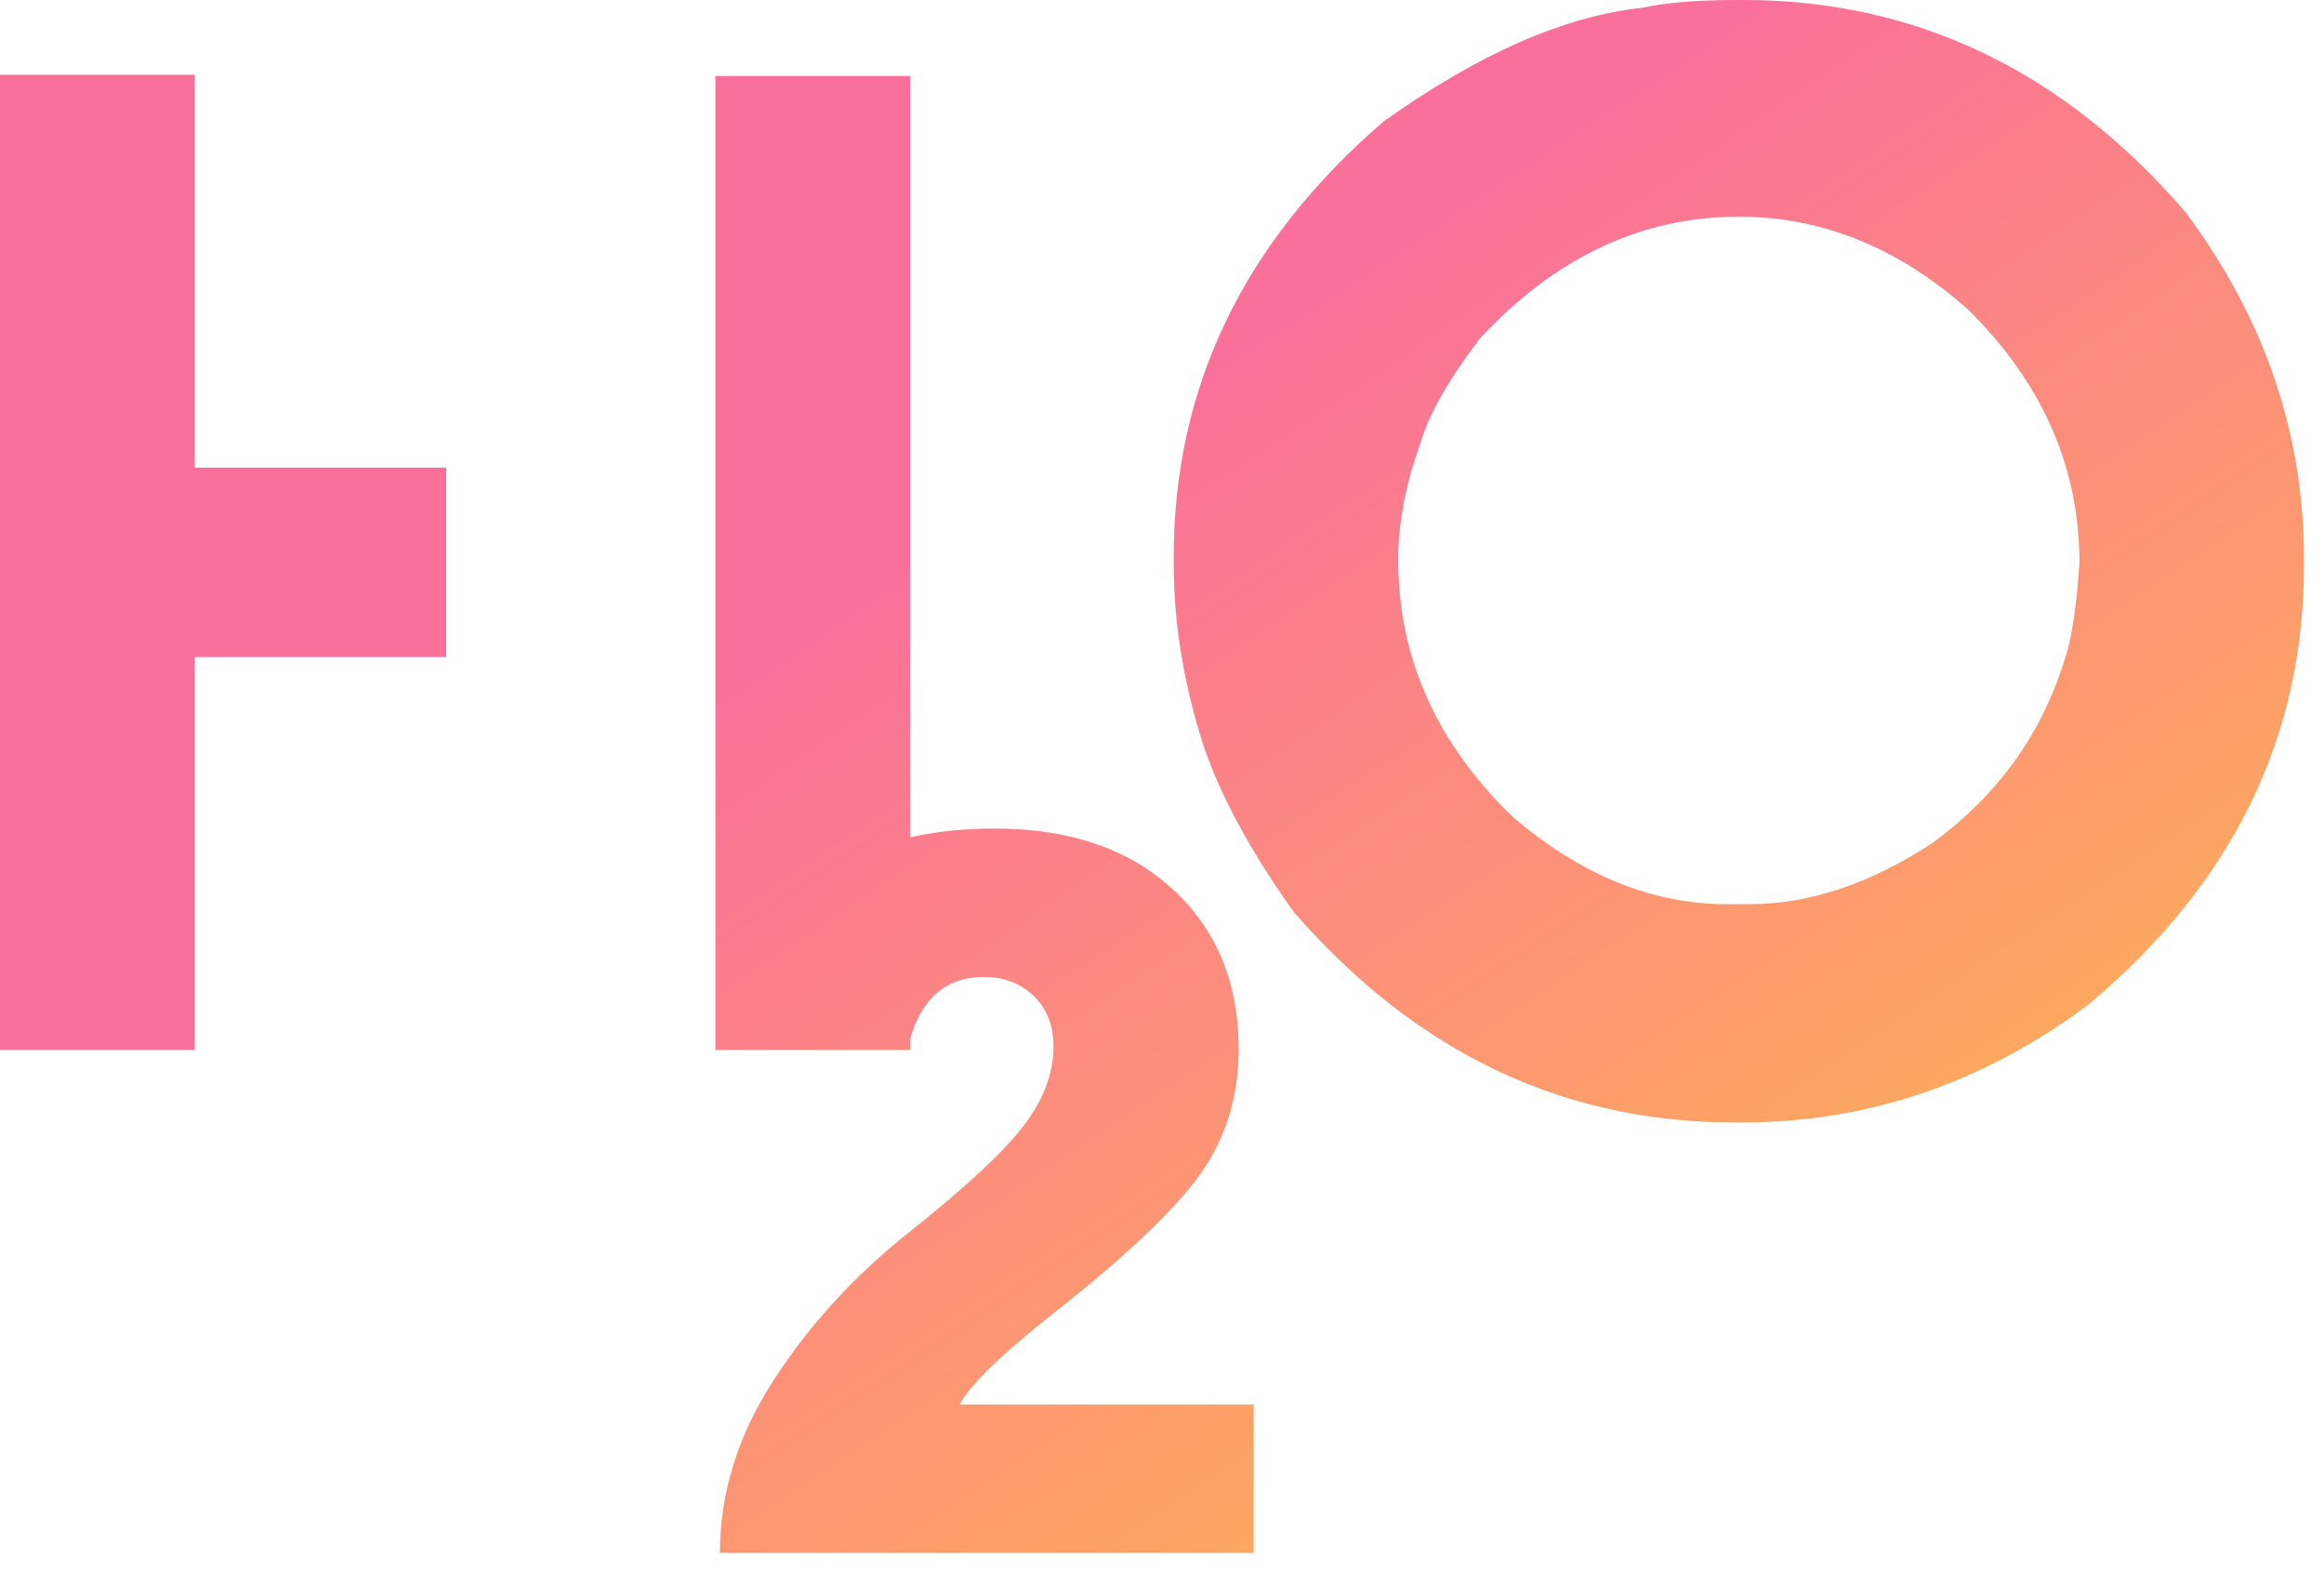
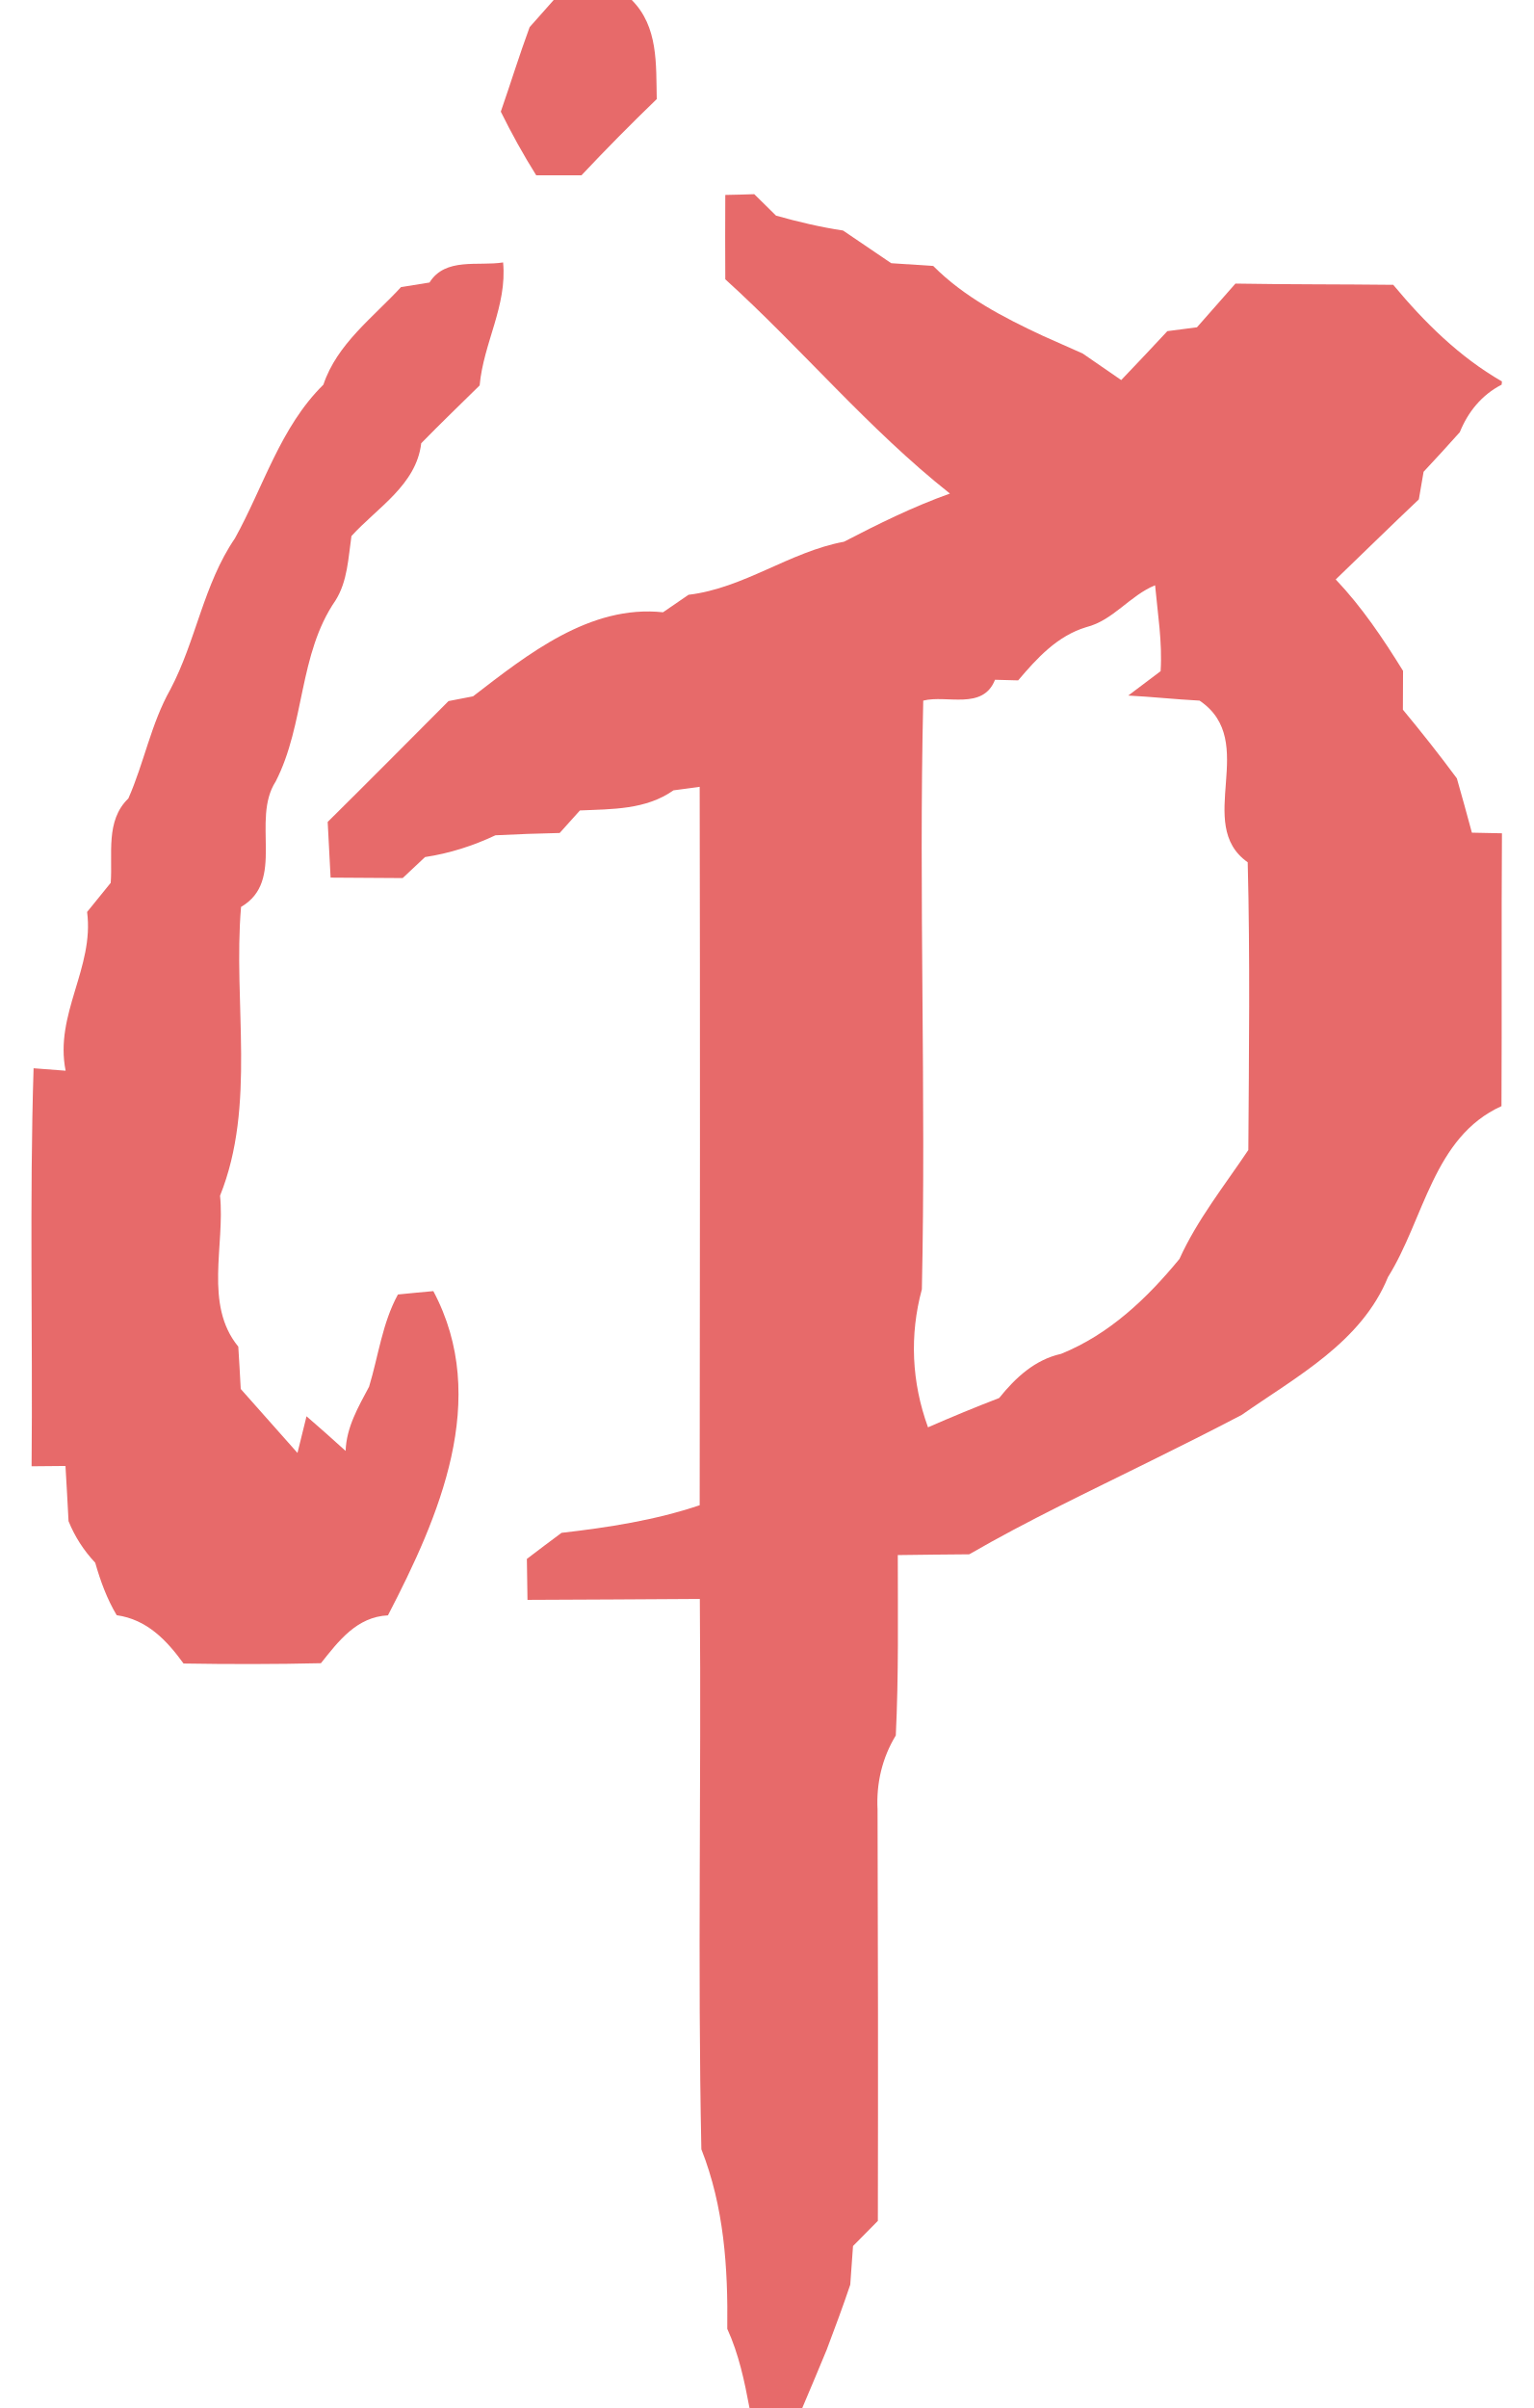
- <svg xmlns="http://www.w3.org/2000/svg" width="99px" height="67px" viewBox="0 0 99 67" version="1.1">
-   <defs>
-     <linearGradient x1="100%" y1="100%" x2="38.104%" y2="38.104%" id="linearGradient-1">
-       <stop stop-color="#FFC83E" offset="0%" />
-       <stop stop-color="#FA709A" offset="100%" />
-     </linearGradient>
-   </defs>
-   <g id="logo" stroke="none" stroke-width="1" fill="none" fill-rule="evenodd">
-     <path d="M0,3.183 L8.297,3.183 L8.297,19.92 L19.01,19.92 L19.01,27.987 L8.297,27.987 L8.297,44.725 L0,44.725 L0,3.183 Z M38.772,35.667 L38.772,3.24 L30.476,3.24 L30.476,44.725 L38.772,44.725 L38.772,44.244 C39.282,42.491 40.331,41.614 41.92,41.614 C42.771,41.614 43.476,41.885 44.037,42.426 C44.598,42.968 44.878,43.683 44.878,44.572 C44.878,45.732 44.443,46.873 43.573,47.994 C42.703,49.116 41.098,50.604 38.759,52.46 C36.42,54.316 34.486,56.424 32.959,58.782 C31.432,61.141 30.668,63.596 30.668,66.148 L53.404,66.148 L53.404,59.826 L40.876,59.826 C41.34,58.976 42.674,57.68 44.878,55.94 C47.971,53.504 50.059,51.523 51.142,49.995 C52.225,48.468 52.766,46.699 52.766,44.688 C52.766,41.866 51.828,39.594 49.953,37.873 C48.078,36.153 45.555,35.292 42.384,35.292 C41.071,35.292 39.867,35.417 38.772,35.667 Z M73.939,0 L74.271,0 C81.62,0 87.896,3.01 93.098,9.031 C96.462,13.547 98.145,18.461 98.145,23.773 L98.145,24.105 C98.145,31.454 95.068,37.697 88.914,42.832 C84.443,46.152 79.54,47.812 74.205,47.812 L73.873,47.812 C66.568,47.812 60.315,44.824 55.113,38.848 C53.298,36.302 52.025,33.967 51.295,31.842 C50.432,29.186 50,26.585 50,24.039 L50,23.707 C50,16.491 52.977,10.315 58.932,5.18 C62.96,2.302 66.635,0.686 69.955,0.332 C70.973,0.111 72.301,0 73.939,0 Z M59.562,23.84 C59.562,28.001 61.189,31.654 64.443,34.797 C67.343,37.276 70.387,38.516 73.574,38.516 L74.504,38.516 C77.072,38.516 79.684,37.641 82.34,35.893 C85.085,33.878 86.944,31.311 87.918,28.189 C88.228,27.37 88.449,25.965 88.582,23.973 C88.582,19.9 86.999,16.303 83.834,13.182 C80.868,10.548 77.614,9.23 74.072,9.23 C69.933,9.23 66.258,10.957 63.049,14.41 C61.699,16.181 60.846,17.686 60.492,18.926 C59.872,20.652 59.562,22.29 59.562,23.84 Z" id="Combined-Shape" fill="url(#linearGradient-1)" />
+ <svg xmlns="http://www.w3.org/2000/svg" width="100pt" height="157pt" viewBox="0 0 100 157" version="1.1">
+   <g id="#e76a6aff">
+     <path fill="#e76a6a" opacity="1.00" d=" M 36.11 0.00 L 41.20 0.00 C 42.94 1.74 42.78 4.19 42.83 6.46 C 41.15 8.08 39.51 9.74 37.92 11.43 C 37.18 11.43 35.71 11.43 34.97 11.43 C 34.13 10.09 33.36 8.70 32.66 7.28 C 33.30 5.44 33.87 3.59 34.54 1.77 C 34.93 1.33 35.72 0.44 36.11 0.00 Z" />
+     <path fill="#e76a6a" opacity="1.00" d=" M 47.30 12.71 C 47.78 12.70 48.72 12.68 49.19 12.66 C 49.55 13.01 50.25 13.71 50.61 14.06 C 52.04 14.46 53.50 14.81 54.98 15.03 C 56.02 15.73 57.07 16.45 58.12 17.16 C 58.80 17.21 60.18 17.29 60.86 17.34 C 62.88 19.37 65.43 20.69 68.00 21.89 C 68.87 22.28 69.74 22.67 70.61 23.05 C 71.24 23.48 72.49 24.35 73.12 24.78 C 74.13 23.72 75.14 22.66 76.13 21.59 C 76.61 21.53 77.58 21.40 78.06 21.34 C 78.89 20.39 79.73 19.44 80.57 18.49 C 84.00 18.55 87.43 18.53 90.86 18.57 C 92.89 21.01 95.17 23.27 97.95 24.87 C 97.95 24.92 97.94 25.02 97.93 25.08 C 96.63 25.75 95.74 26.85 95.20 28.18 C 94.42 29.06 93.63 29.91 92.84 30.76 C 92.76 31.21 92.61 32.11 92.53 32.56 C 90.71 34.28 88.92 36.04 87.11 37.78 C 88.82 39.58 90.20 41.64 91.50 43.74 C 91.50 44.37 91.49 45.64 91.49 46.27 C 92.70 47.73 93.88 49.22 95.01 50.75 C 95.35 51.93 95.67 53.11 95.99 54.29 C 96.48 54.30 97.46 54.32 97.95 54.33 C 97.91 60.26 97.95 66.19 97.92 72.12 C 93.47 74.13 92.88 79.49 90.52 83.26 C 88.78 87.52 84.55 89.75 80.98 92.25 C 79.01 93.28 77.02 94.28 75.03 95.26 C 71.06 97.23 67.05 99.12 63.21 101.34 C 61.65 101.35 60.10 101.37 58.55 101.39 C 58.55 105.31 58.61 109.23 58.42 113.15 C 57.53 114.61 57.14 116.28 57.23 117.98 C 57.26 126.92 57.27 135.86 57.25 144.80 C 56.85 145.21 56.03 146.03 55.63 146.44 C 55.58 147.07 55.50 148.33 55.45 148.96 C 54.97 150.39 54.44 151.80 53.91 153.21 C 53.39 154.47 52.86 155.73 52.32 157.00 L 48.88 157.00 C 48.55 155.24 48.18 153.48 47.43 151.84 C 47.48 147.85 47.22 143.88 45.74 140.13 C 45.49 128.18 45.74 116.21 45.64 104.25 C 41.89 104.28 38.15 104.29 34.40 104.31 C 34.39 103.41 34.37 102.53 34.36 101.64 C 35.11 101.07 35.86 100.50 36.62 99.94 C 39.67 99.59 42.72 99.12 45.63 98.14 C 45.65 82.53 45.66 66.92 45.63 51.30 C 45.20 51.36 44.35 51.47 43.92 51.53 C 42.12 52.80 39.92 52.75 37.82 52.84 C 37.49 53.21 36.83 53.94 36.50 54.31 C 35.10 54.34 33.70 54.39 32.31 54.46 C 30.85 55.15 29.31 55.64 27.72 55.88 C 27.35 56.22 26.62 56.91 26.26 57.25 C 24.69 57.24 23.12 57.23 21.56 57.22 C 21.51 56.31 21.42 54.50 21.37 53.59 C 24.01 50.98 26.63 48.34 29.25 45.71 C 29.65 45.63 30.45 45.48 30.85 45.40 C 34.40 42.67 38.47 39.41 43.24 39.92 C 43.65 39.64 44.49 39.06 44.90 38.78 C 48.52 38.35 51.49 35.98 55.04 35.32 C 57.28 34.16 59.56 33.03 61.95 32.18 C 56.64 27.98 52.30 22.74 47.30 18.21 C 47.29 16.37 47.29 14.54 47.30 12.71 M 75.33 38.16 C 73.68 38.83 72.60 40.45 70.84 40.89 C 68.95 41.46 67.63 42.91 66.40 44.36 C 66.02 44.35 65.26 44.33 64.89 44.32 C 64.10 46.33 61.74 45.29 60.21 45.68 C 59.91 58.44 60.40 71.27 60.12 84.06 C 59.31 87.05 59.45 90.12 60.52 93.06 C 62.05 92.39 63.60 91.75 65.16 91.15 C 66.23 89.82 67.49 88.65 69.20 88.27 C 72.34 87.00 74.80 84.66 76.92 82.08 C 78.08 79.52 79.85 77.31 81.41 74.98 C 81.45 68.73 81.53 62.47 81.37 56.22 C 77.83 53.73 82.17 48.34 78.23 45.68 C 76.68 45.60 75.13 45.43 73.58 45.35 C 74.11 44.95 75.16 44.16 75.69 43.76 C 75.81 41.87 75.50 40.02 75.33 38.16 Z" />
+     <path fill="#e76a6a" opacity="1.00" d=" M 28.01 18.42 C 29.05 16.76 31.18 17.37 32.81 17.11 C 33.08 19.95 31.53 22.36 31.28 25.13 C 30.01 26.38 28.72 27.62 27.47 28.90 C 27.15 31.62 24.61 33.09 22.92 34.95 C 22.71 36.38 22.67 37.89 21.88 39.15 C 19.46 42.66 19.90 47.21 17.98 50.95 C 16.35 53.47 18.65 57.43 15.72 59.13 C 15.19 65.40 16.72 72.06 14.35 77.96 C 14.68 81.19 13.29 85.06 15.54 87.80 C 15.60 88.72 15.65 89.64 15.70 90.56 C 16.94 91.95 18.17 93.34 19.40 94.73 C 19.55 94.14 19.84 92.94 19.99 92.34 C 20.85 93.09 21.70 93.83 22.54 94.60 C 22.59 93.05 23.37 91.73 24.07 90.41 C 24.68 88.40 24.93 86.27 25.95 84.40 C 26.72 84.32 27.49 84.25 28.26 84.18 C 32.00 91.21 28.63 98.90 25.30 105.32 C 23.27 105.42 22.09 106.98 20.93 108.44 C 17.95 108.51 14.96 108.51 11.97 108.46 C 10.86 106.93 9.58 105.59 7.61 105.31 C 6.97 104.24 6.55 103.08 6.21 101.89 C 5.46 101.09 4.88 100.19 4.47 99.18 C 4.41 97.98 4.34 96.78 4.27 95.58 C 3.72 95.59 2.61 95.60 2.06 95.60 C 2.14 86.95 1.92 78.30 2.19 69.65 C 2.71 69.69 3.76 69.77 4.28 69.81 C 3.54 66.13 6.16 63.09 5.68 59.46 C 6.20 58.82 6.71 58.19 7.22 57.56 C 7.36 55.70 6.86 53.51 8.37 52.06 C 9.40 49.73 9.85 47.18 11.11 44.95 C 12.79 41.77 13.27 38.10 15.32 35.10 C 17.19 31.73 18.28 27.85 21.09 25.08 C 21.98 22.42 24.32 20.71 26.15 18.72 C 26.62 18.64 27.55 18.50 28.01 18.42 Z" />
  </g>
</svg>
